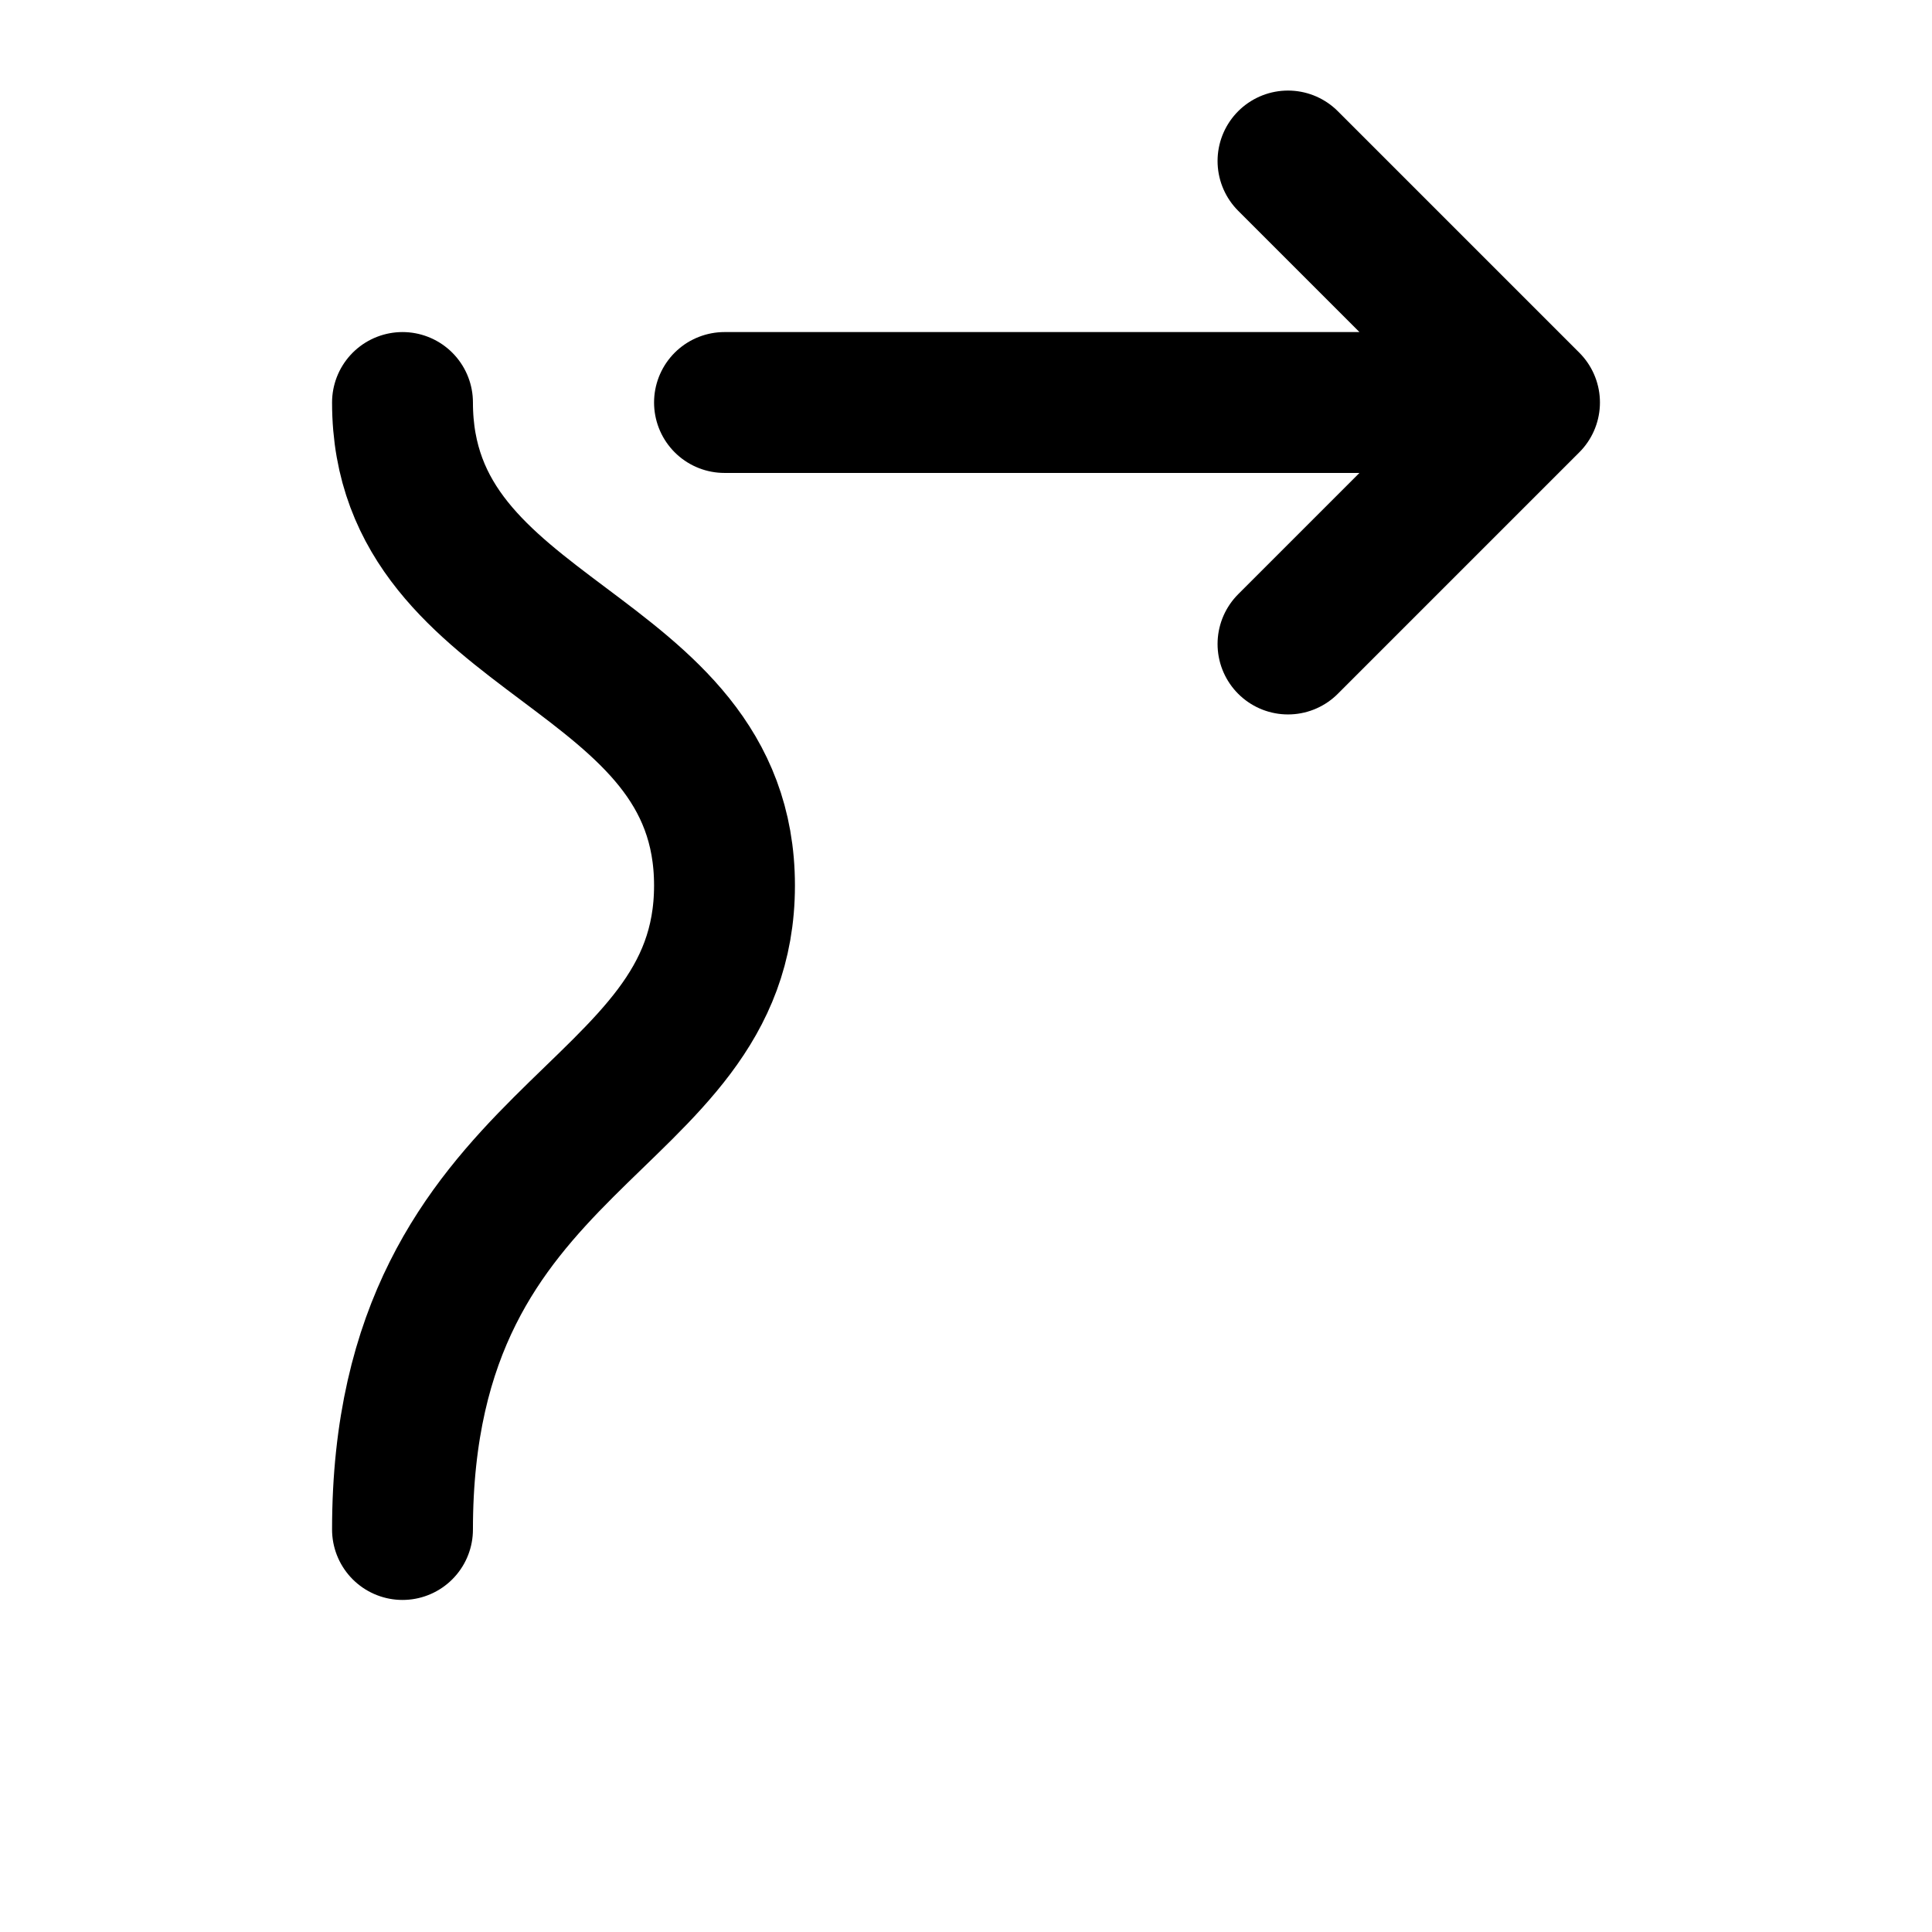
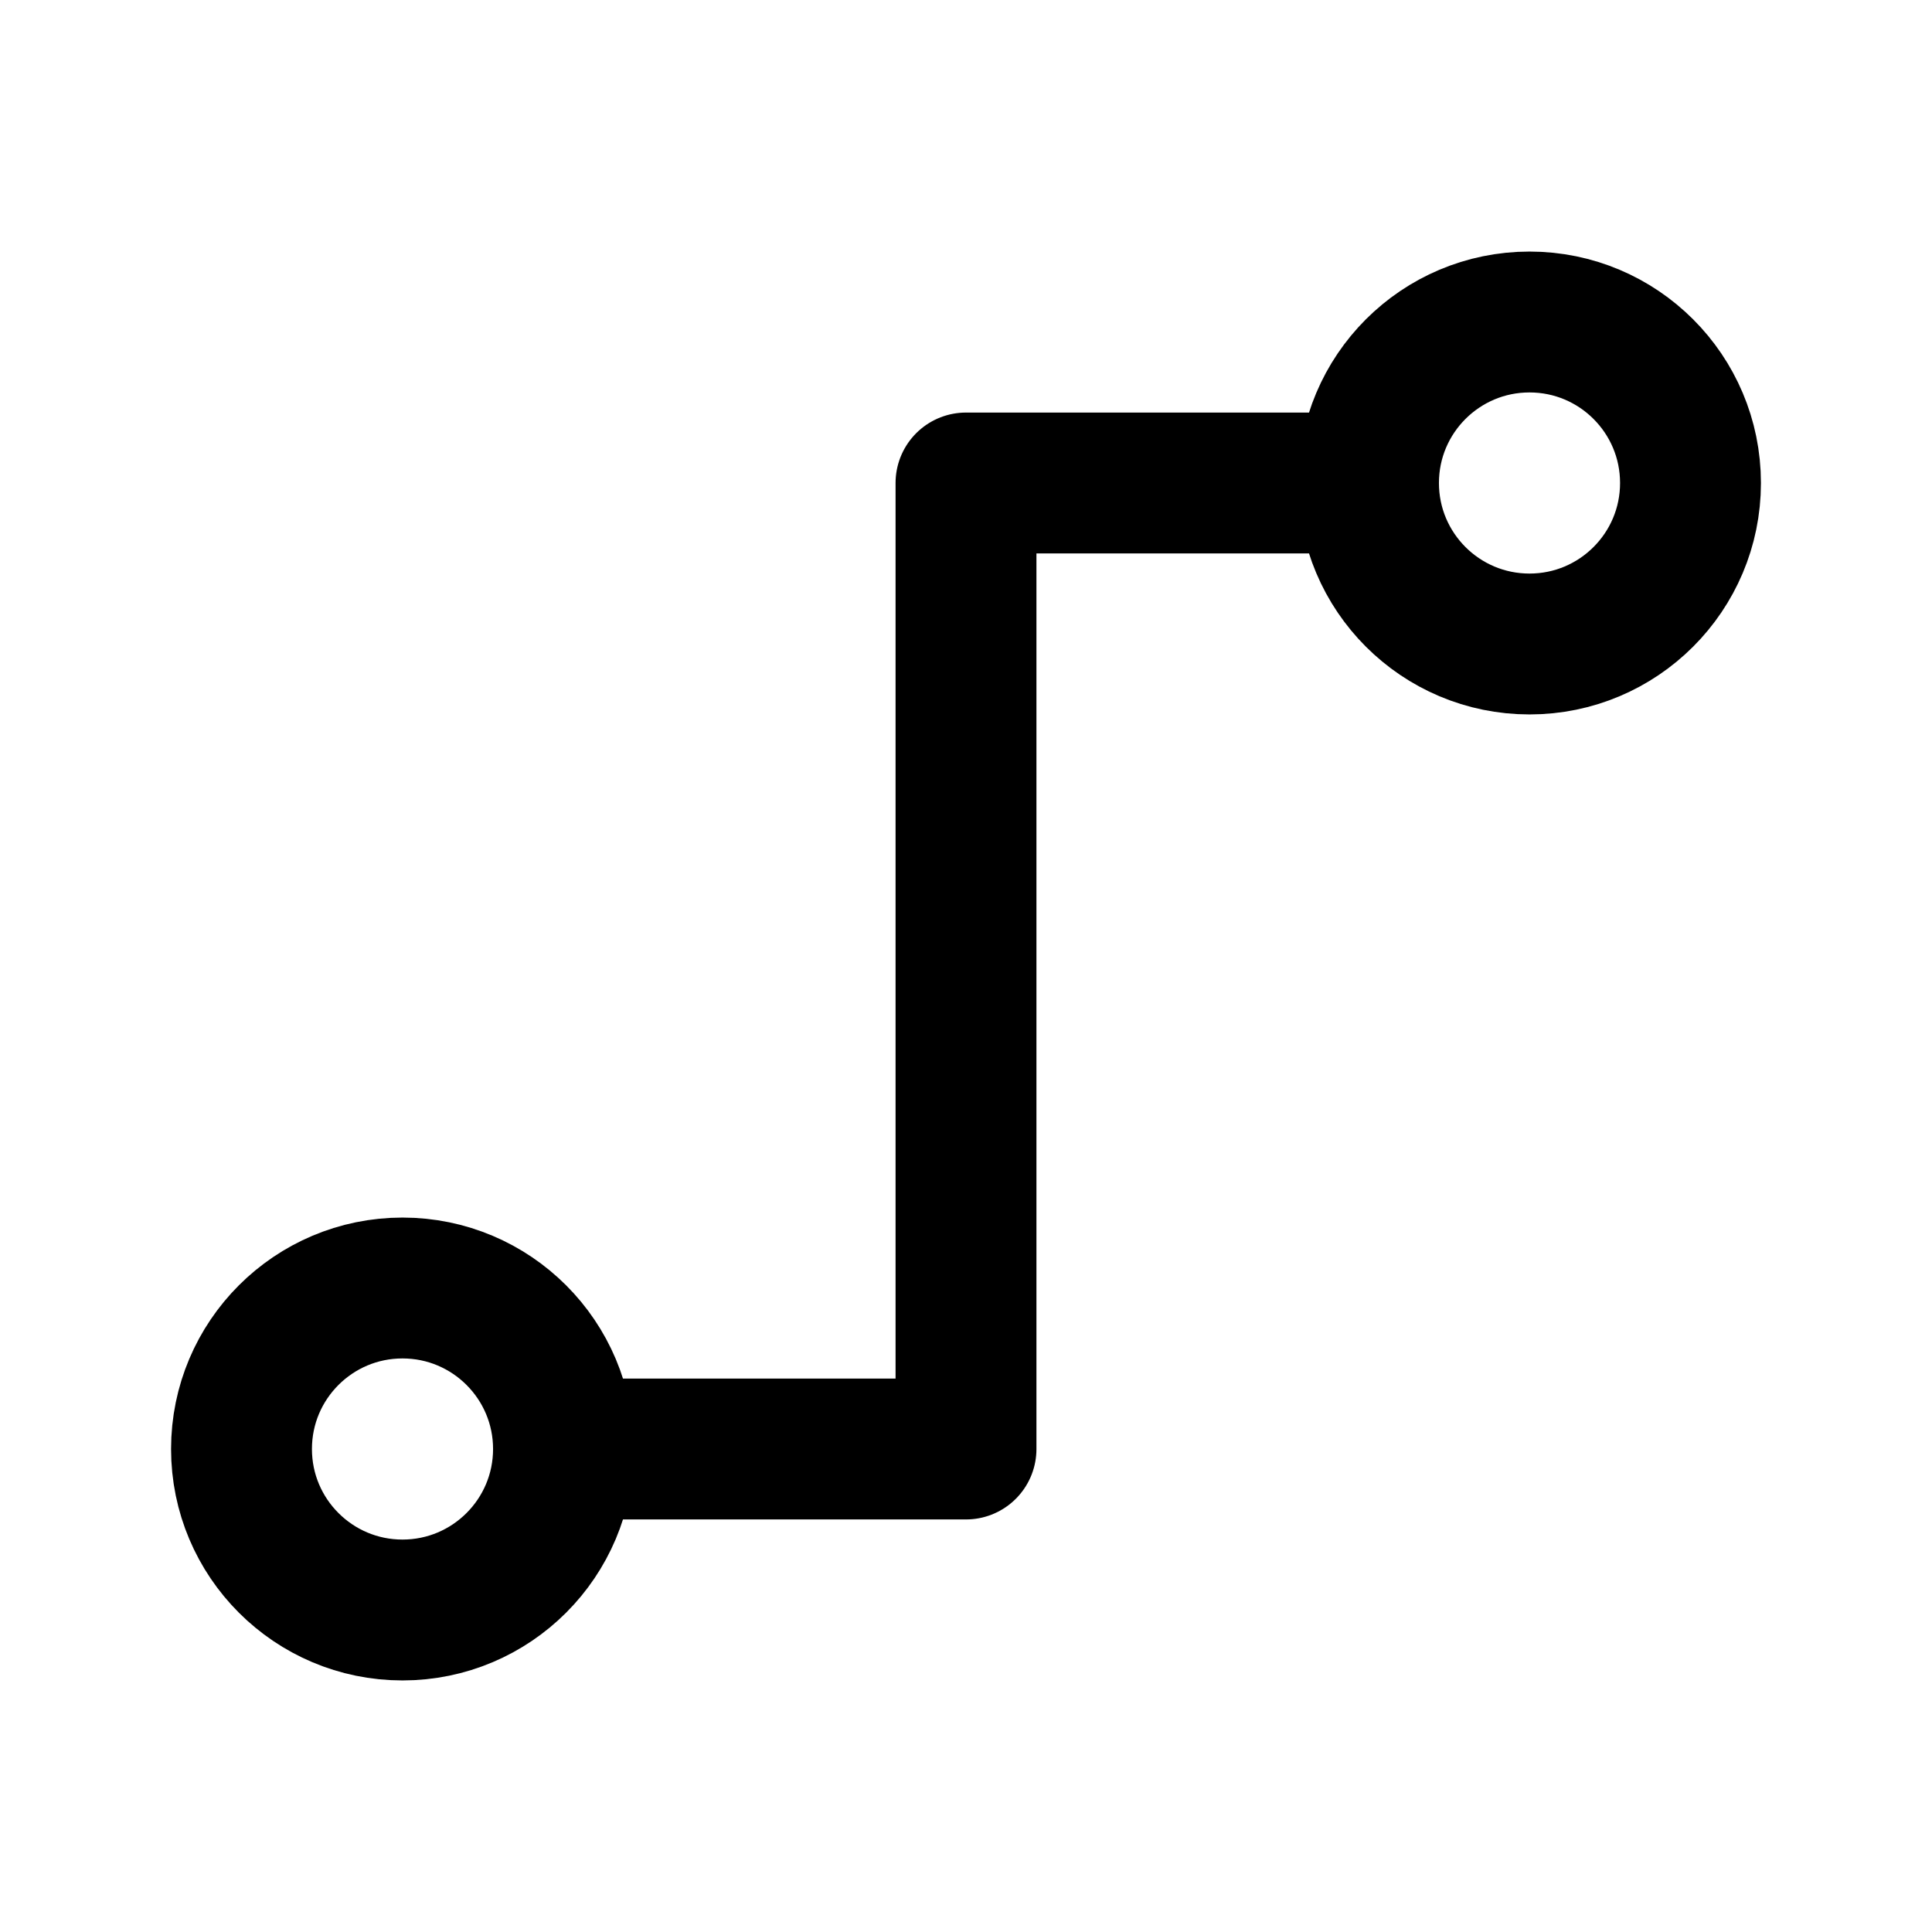
<svg xmlns="http://www.w3.org/2000/svg" width="24" height="24" viewBox="0 0 24 24" fill="none" stroke="currentColor" stroke-width="1.75" stroke-linecap="round" stroke-linejoin="round" fill-rule="evenodd" clip-rule="evenodd" aria-hidden="true">
-   <path d="M5 19c0-5 4-5 4-8s-4-3-4-6M9 5h10M16 2l3 3-3 3" />
+   <path d="M5 20a2 2 0 1 0 0-4 2 2 0 0 0 0 4zM19 8a2 2 0 1 0 0-4 2 2 0 0 0 0 4zM7 18h5V6h5" />
</svg>
